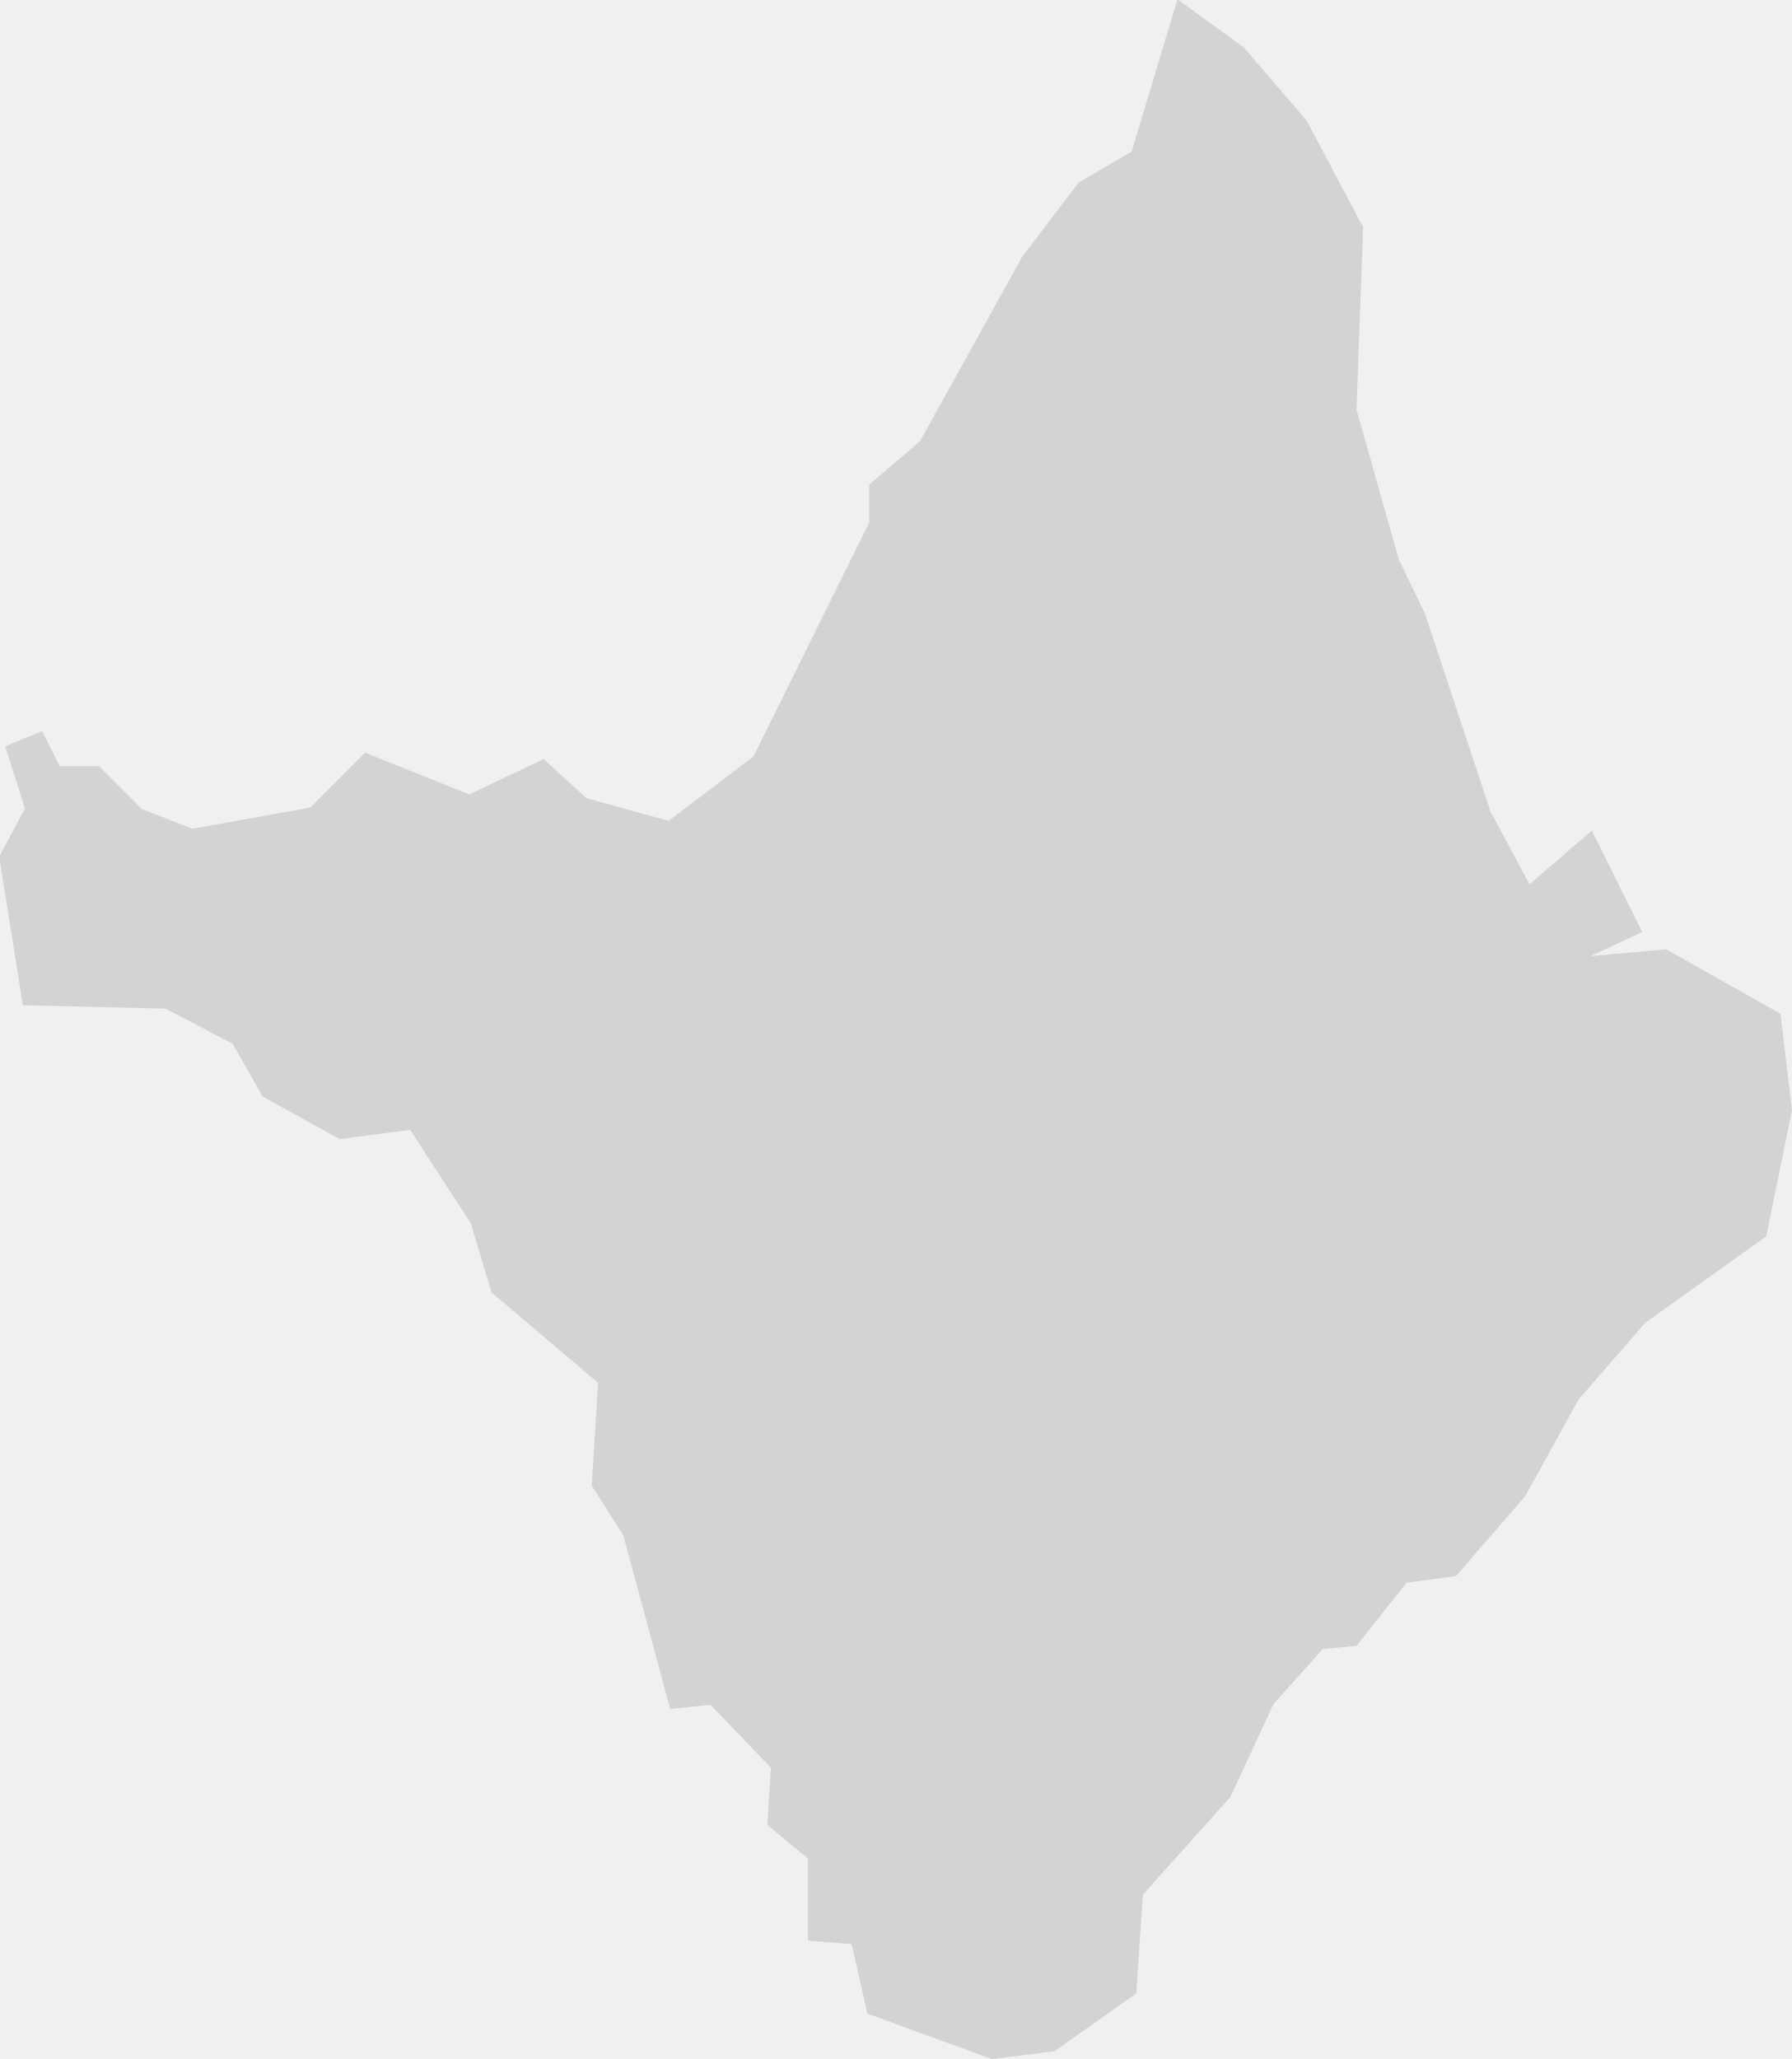
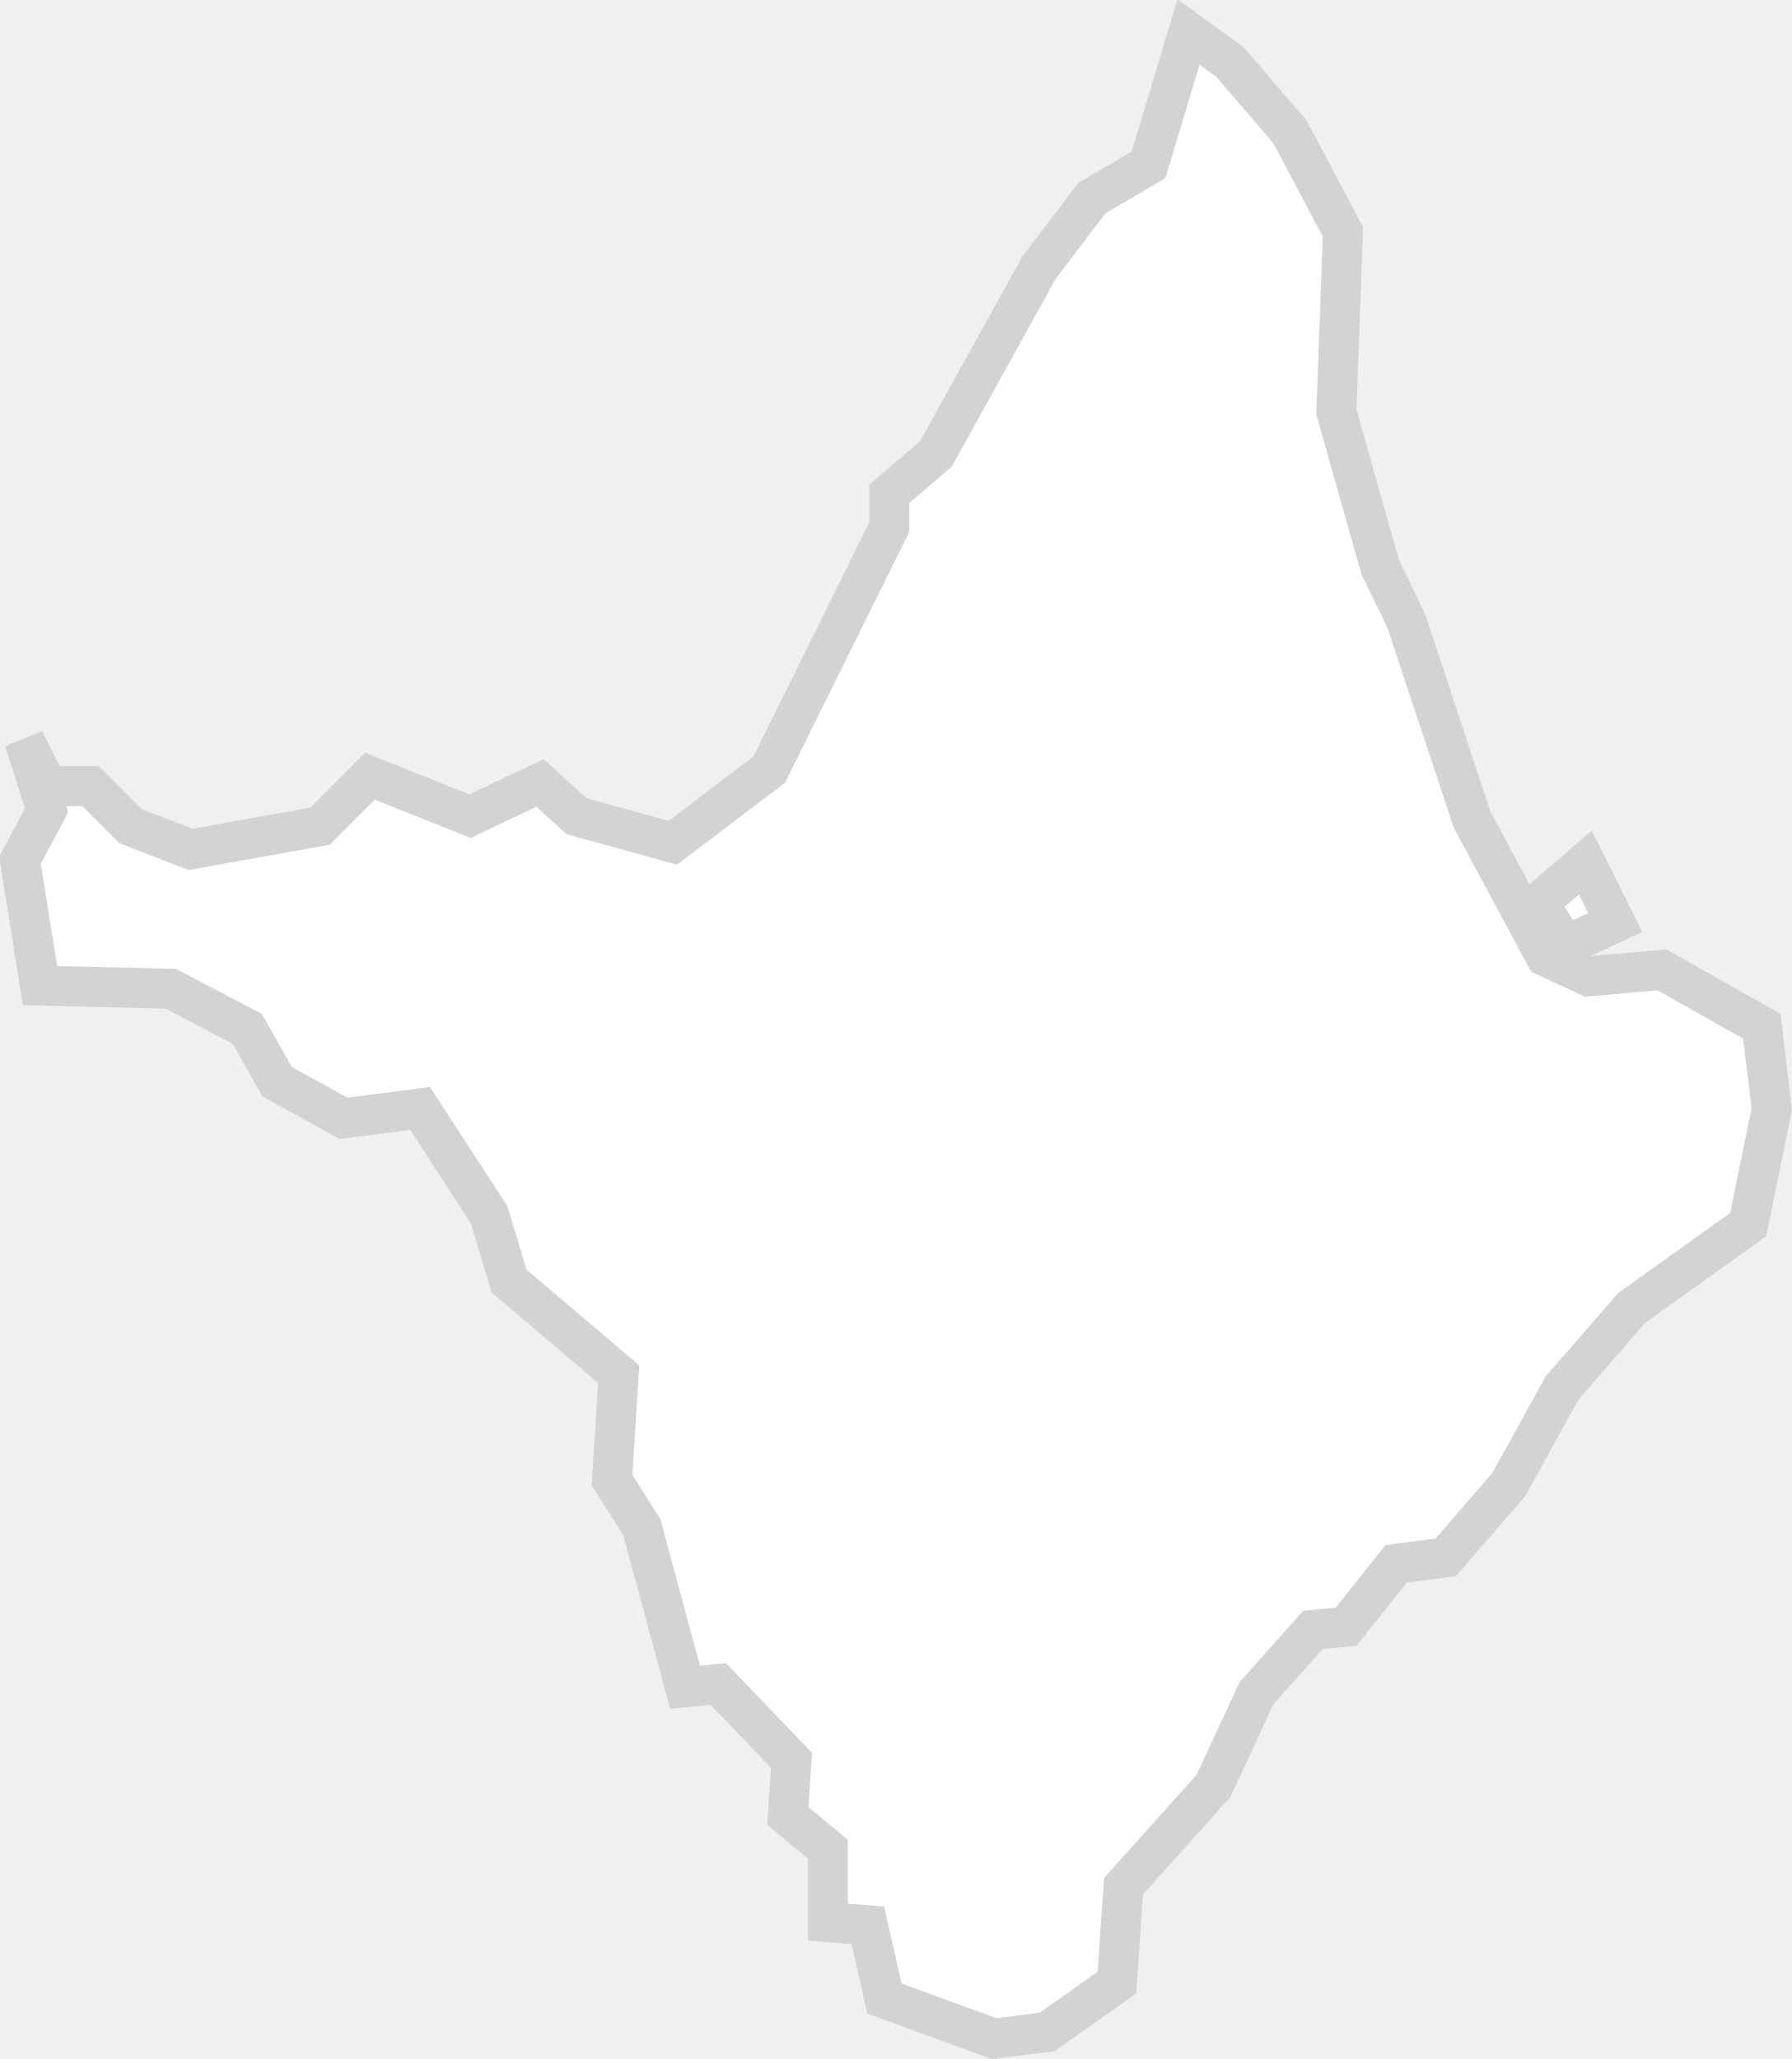
<svg xmlns="http://www.w3.org/2000/svg" viewBox="0 0 89.57 102.93">
  <defs>
-     <style>.cls-1{fill:#d3d3d3;stroke:#d3d3d3;stroke-miterlimit:10;stroke-width:2px;}</style>
+     <style>.cls-1{fill:#fff;stroke:#d3d3d3;stroke-miterlimit:10;stroke-width:2px;}</style>
  </defs>
  <g id="Camada_2" data-name="Camada 2">
    <g id="_3D" data-name="3D">
      <path id="AP" class="cls-1" d="M79.26,43.12l1.49,3-2.49,1.16-1.33-2.15ZM52.35,101.58l-2.65.33-5.48-2-.83-3.66-2-.16V92.44l-2-1.66L39.57,88l-3.66-3.82-1.66.17-2.16-8L30.6,74l.33-5.31-5.48-4.65-1-3.32L21,55.41l-3.82.5-3.32-1.83-1.5-2.65-3.82-2L2,49.27,1,43l1.33-2.49L1.21,37,2.37,39.3H4.53l2,2,3,1.16L16,41.3l2.49-2.5,5,2L27,39.14l1.82,1.66,4.82,1.33,4.82-3.66,6-12.12V24.69l2.33-2,5.15-9.3,2.65-3.49,2.83-1.66,2-6.64L61.49,3.1l3,3.49,2.65,5-.33,9L69,28.34,70.29,31l3.32,10,3.66,6.81,2.15,1,3.66-.33,5,2.82.5,4.15L87.4,61.22l-5.82,4.16-3.48,4-2.66,4.82-3.16,3.65-2.49.33L67.3,81.32l-1.66.16-2.82,3.16-2.16,4.65-4.49,5-.33,4.82Z" />
    </g>
  </g>
</svg>
